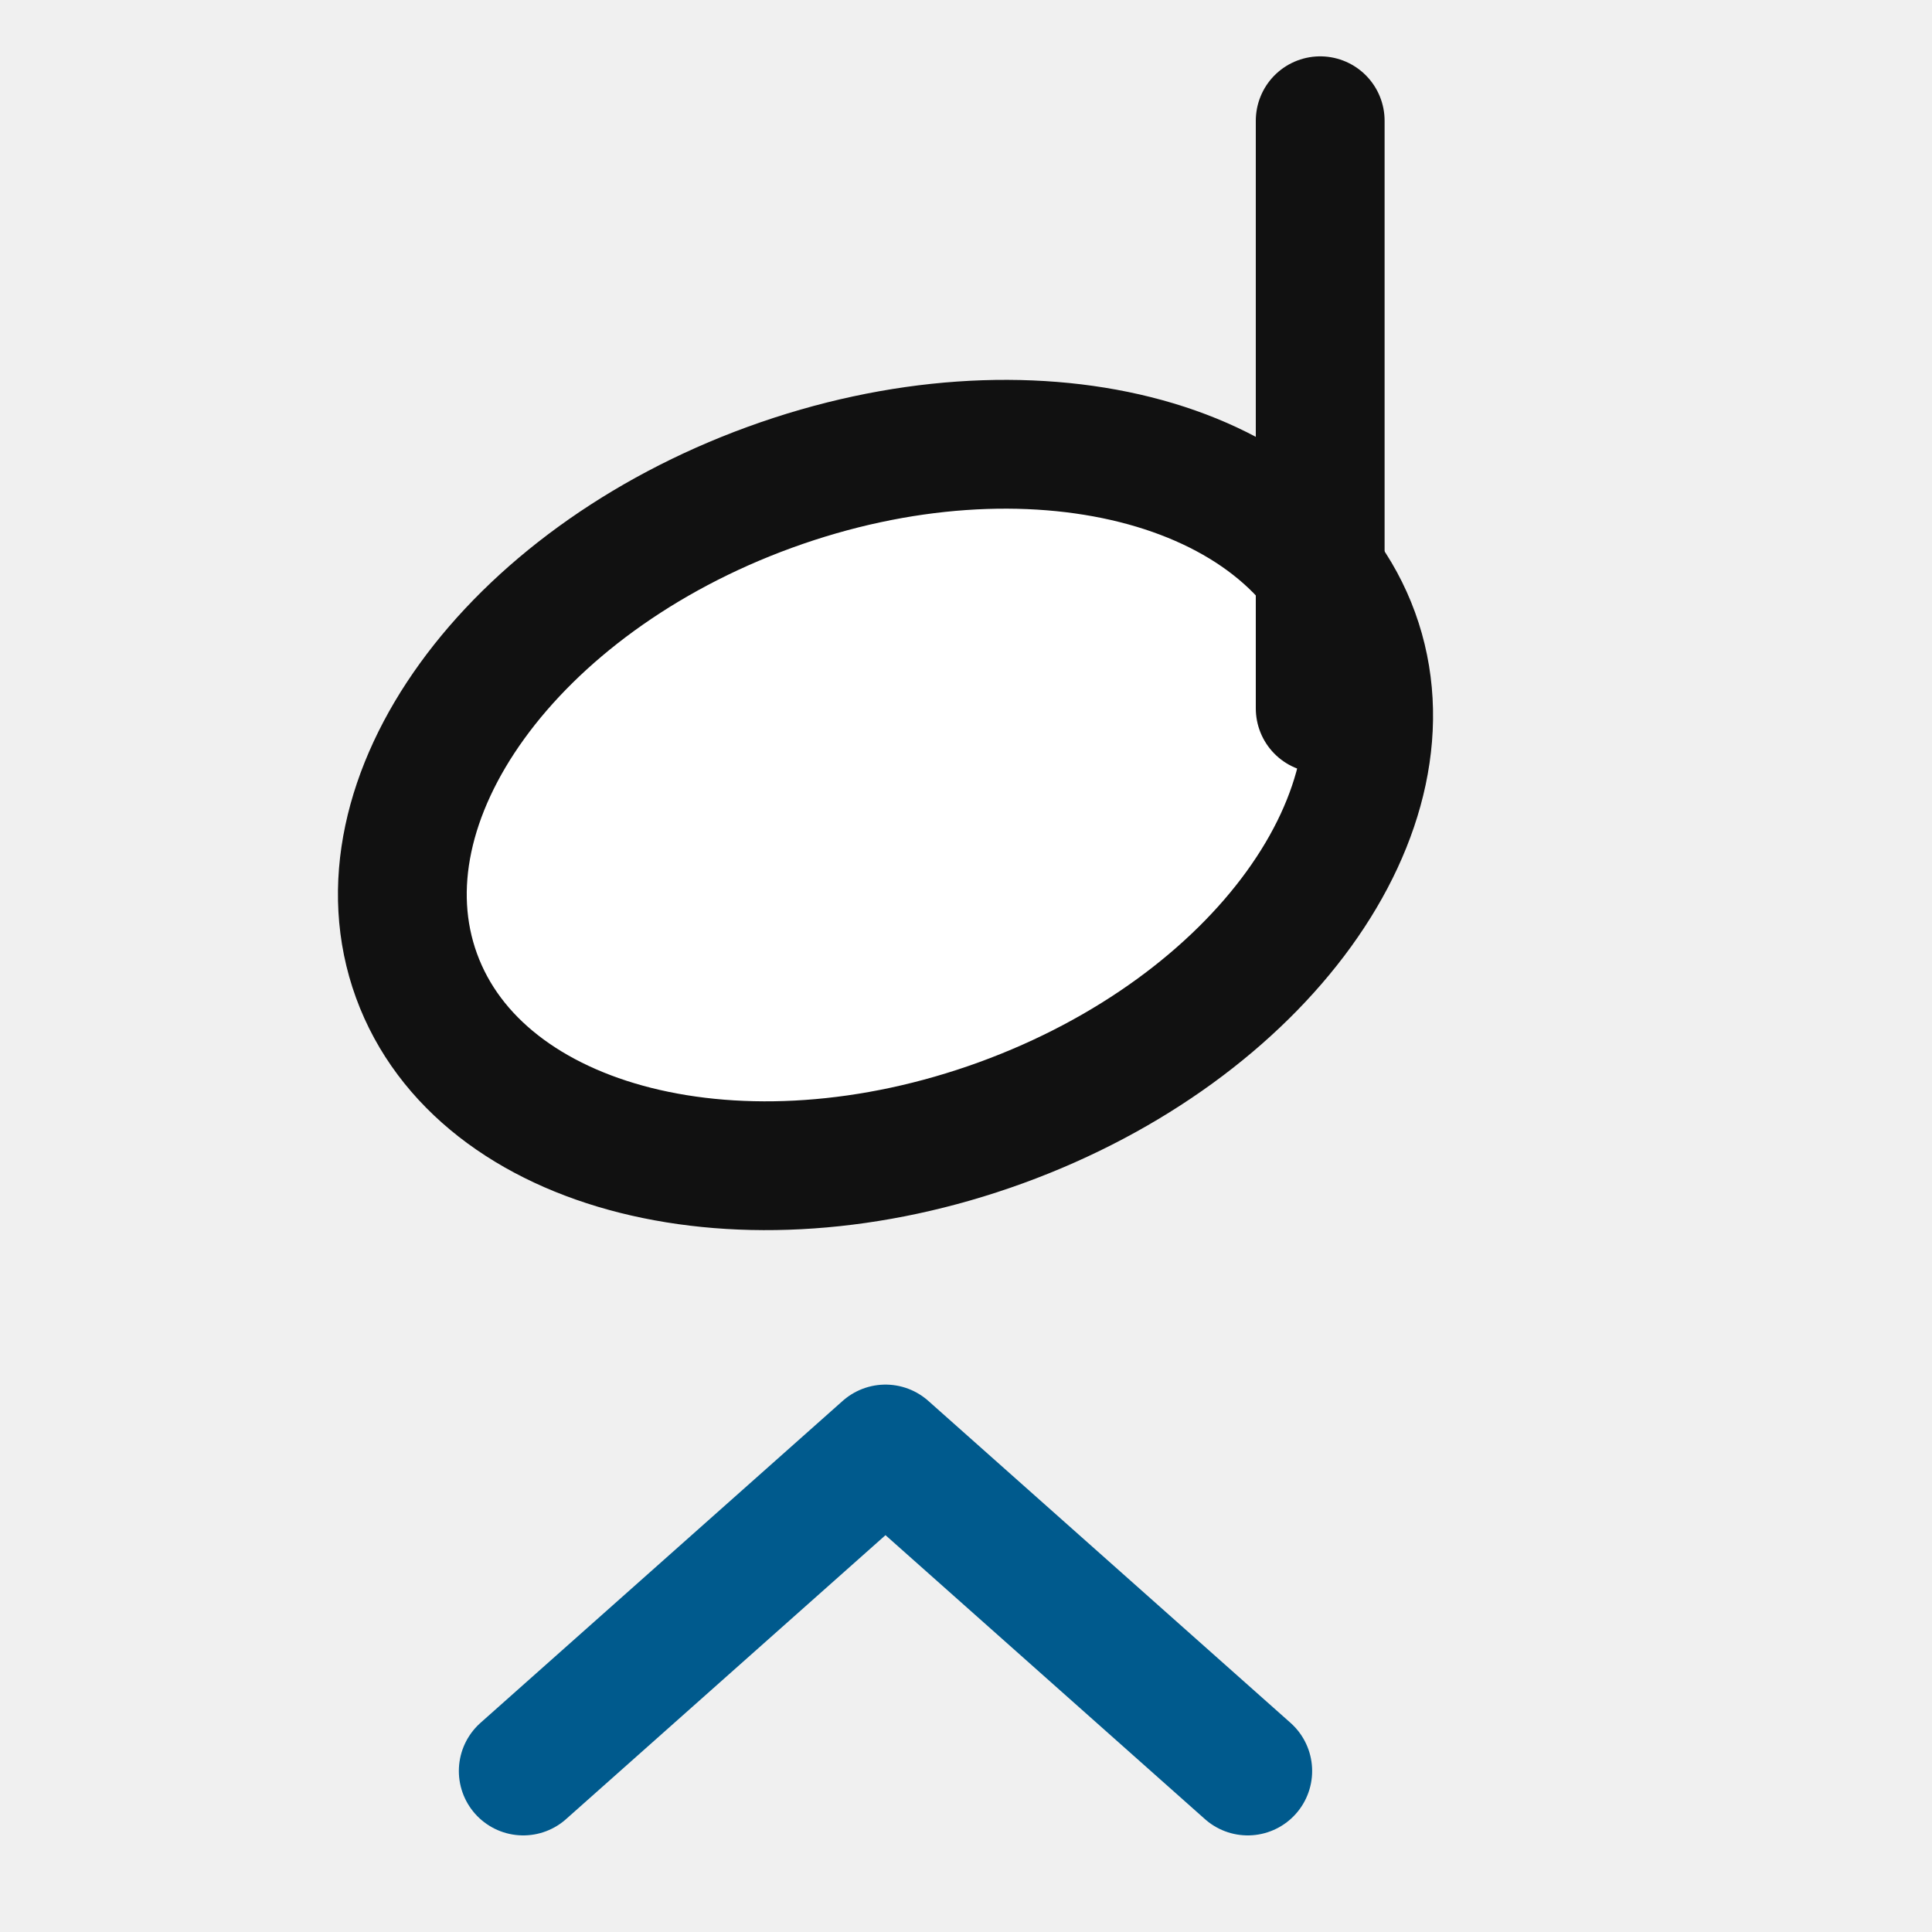
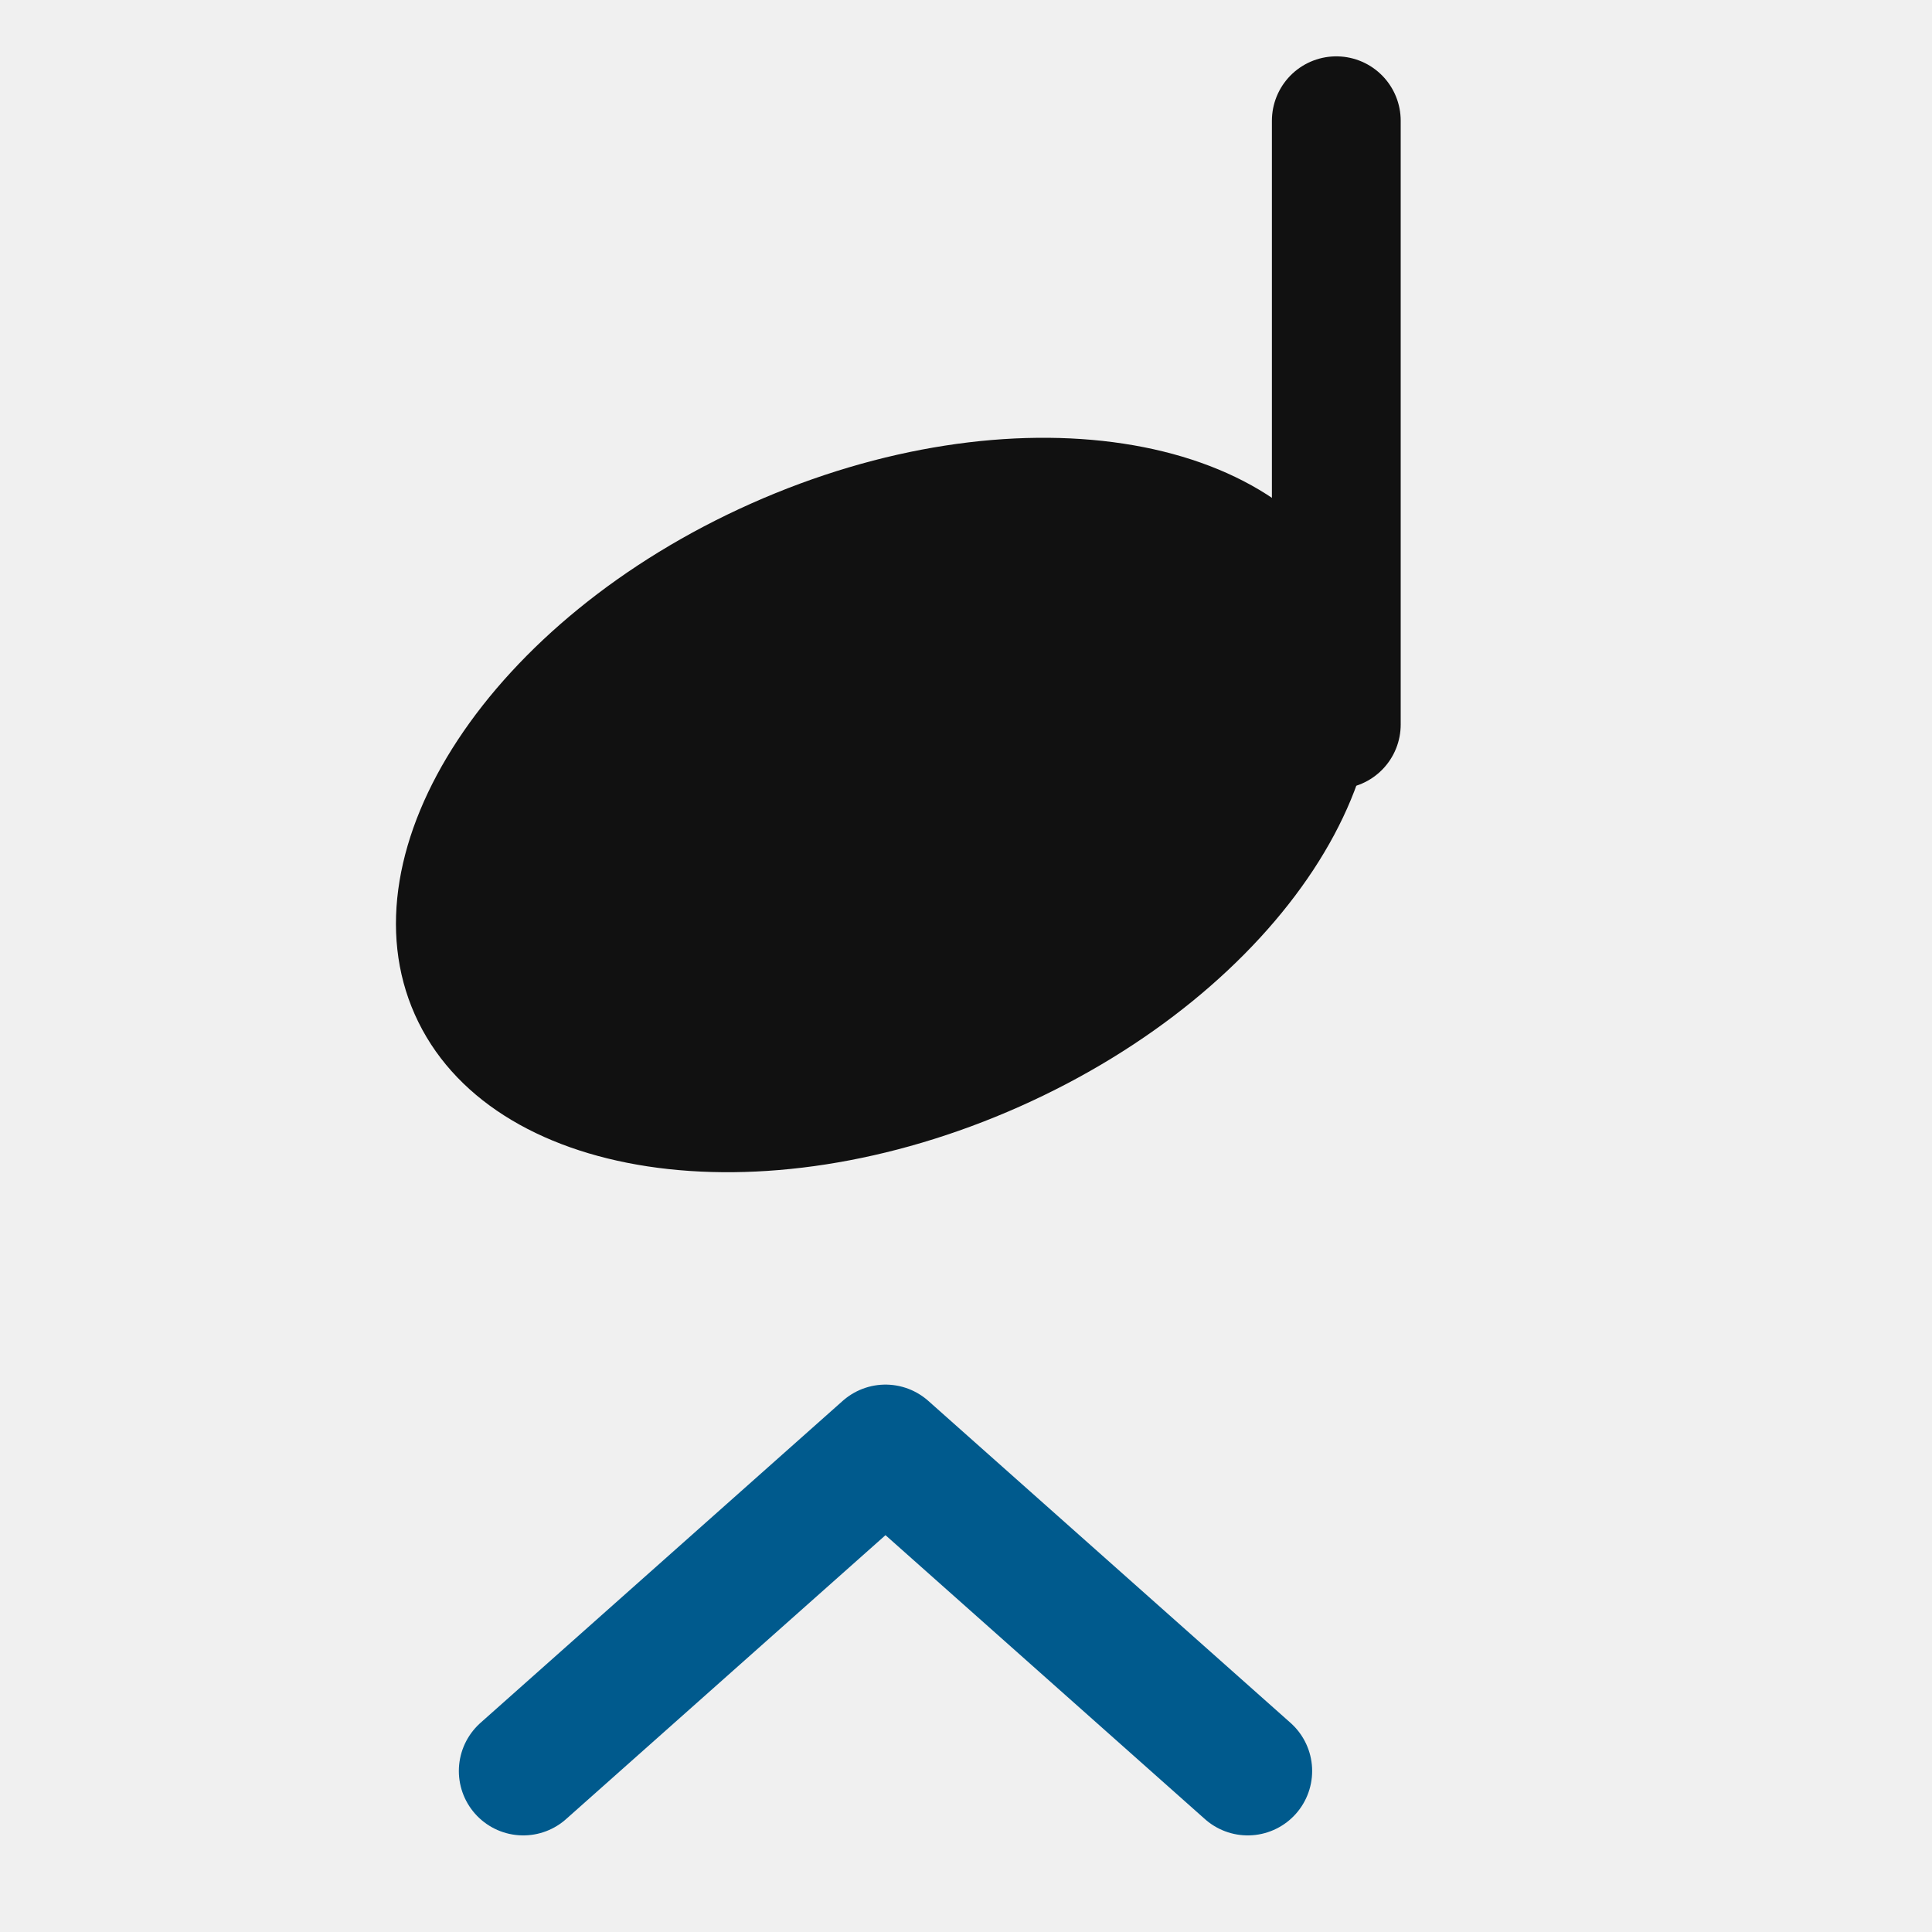
<svg xmlns="http://www.w3.org/2000/svg" viewBox="0 0 24 24">
-   <ellipse cx="11" cy="10" rx="6.2" ry="4.2" transform="rotate(-20 11 10)" fill="#ffffff" stroke="#111111" stroke-width="1.6" />
-   <path d="M16.4 8.8V1.5" fill="none" stroke="#111111" stroke-width="1.6" stroke-linecap="round" />
+   <ellipse cx="11" cy="10" rx="6.4" ry="4.1" transform="rotate(-24 11 10)" fill="#111111" />
+   <path d="M16.6 9V1.5" fill="none" stroke="#111111" stroke-width="1.6" stroke-linecap="round" />
  <path d="M6.5 22l4.5-4 4.5 4" fill="none" stroke="#005a8d" stroke-width="1.6" stroke-linecap="round" stroke-linejoin="round" />
</svg>
